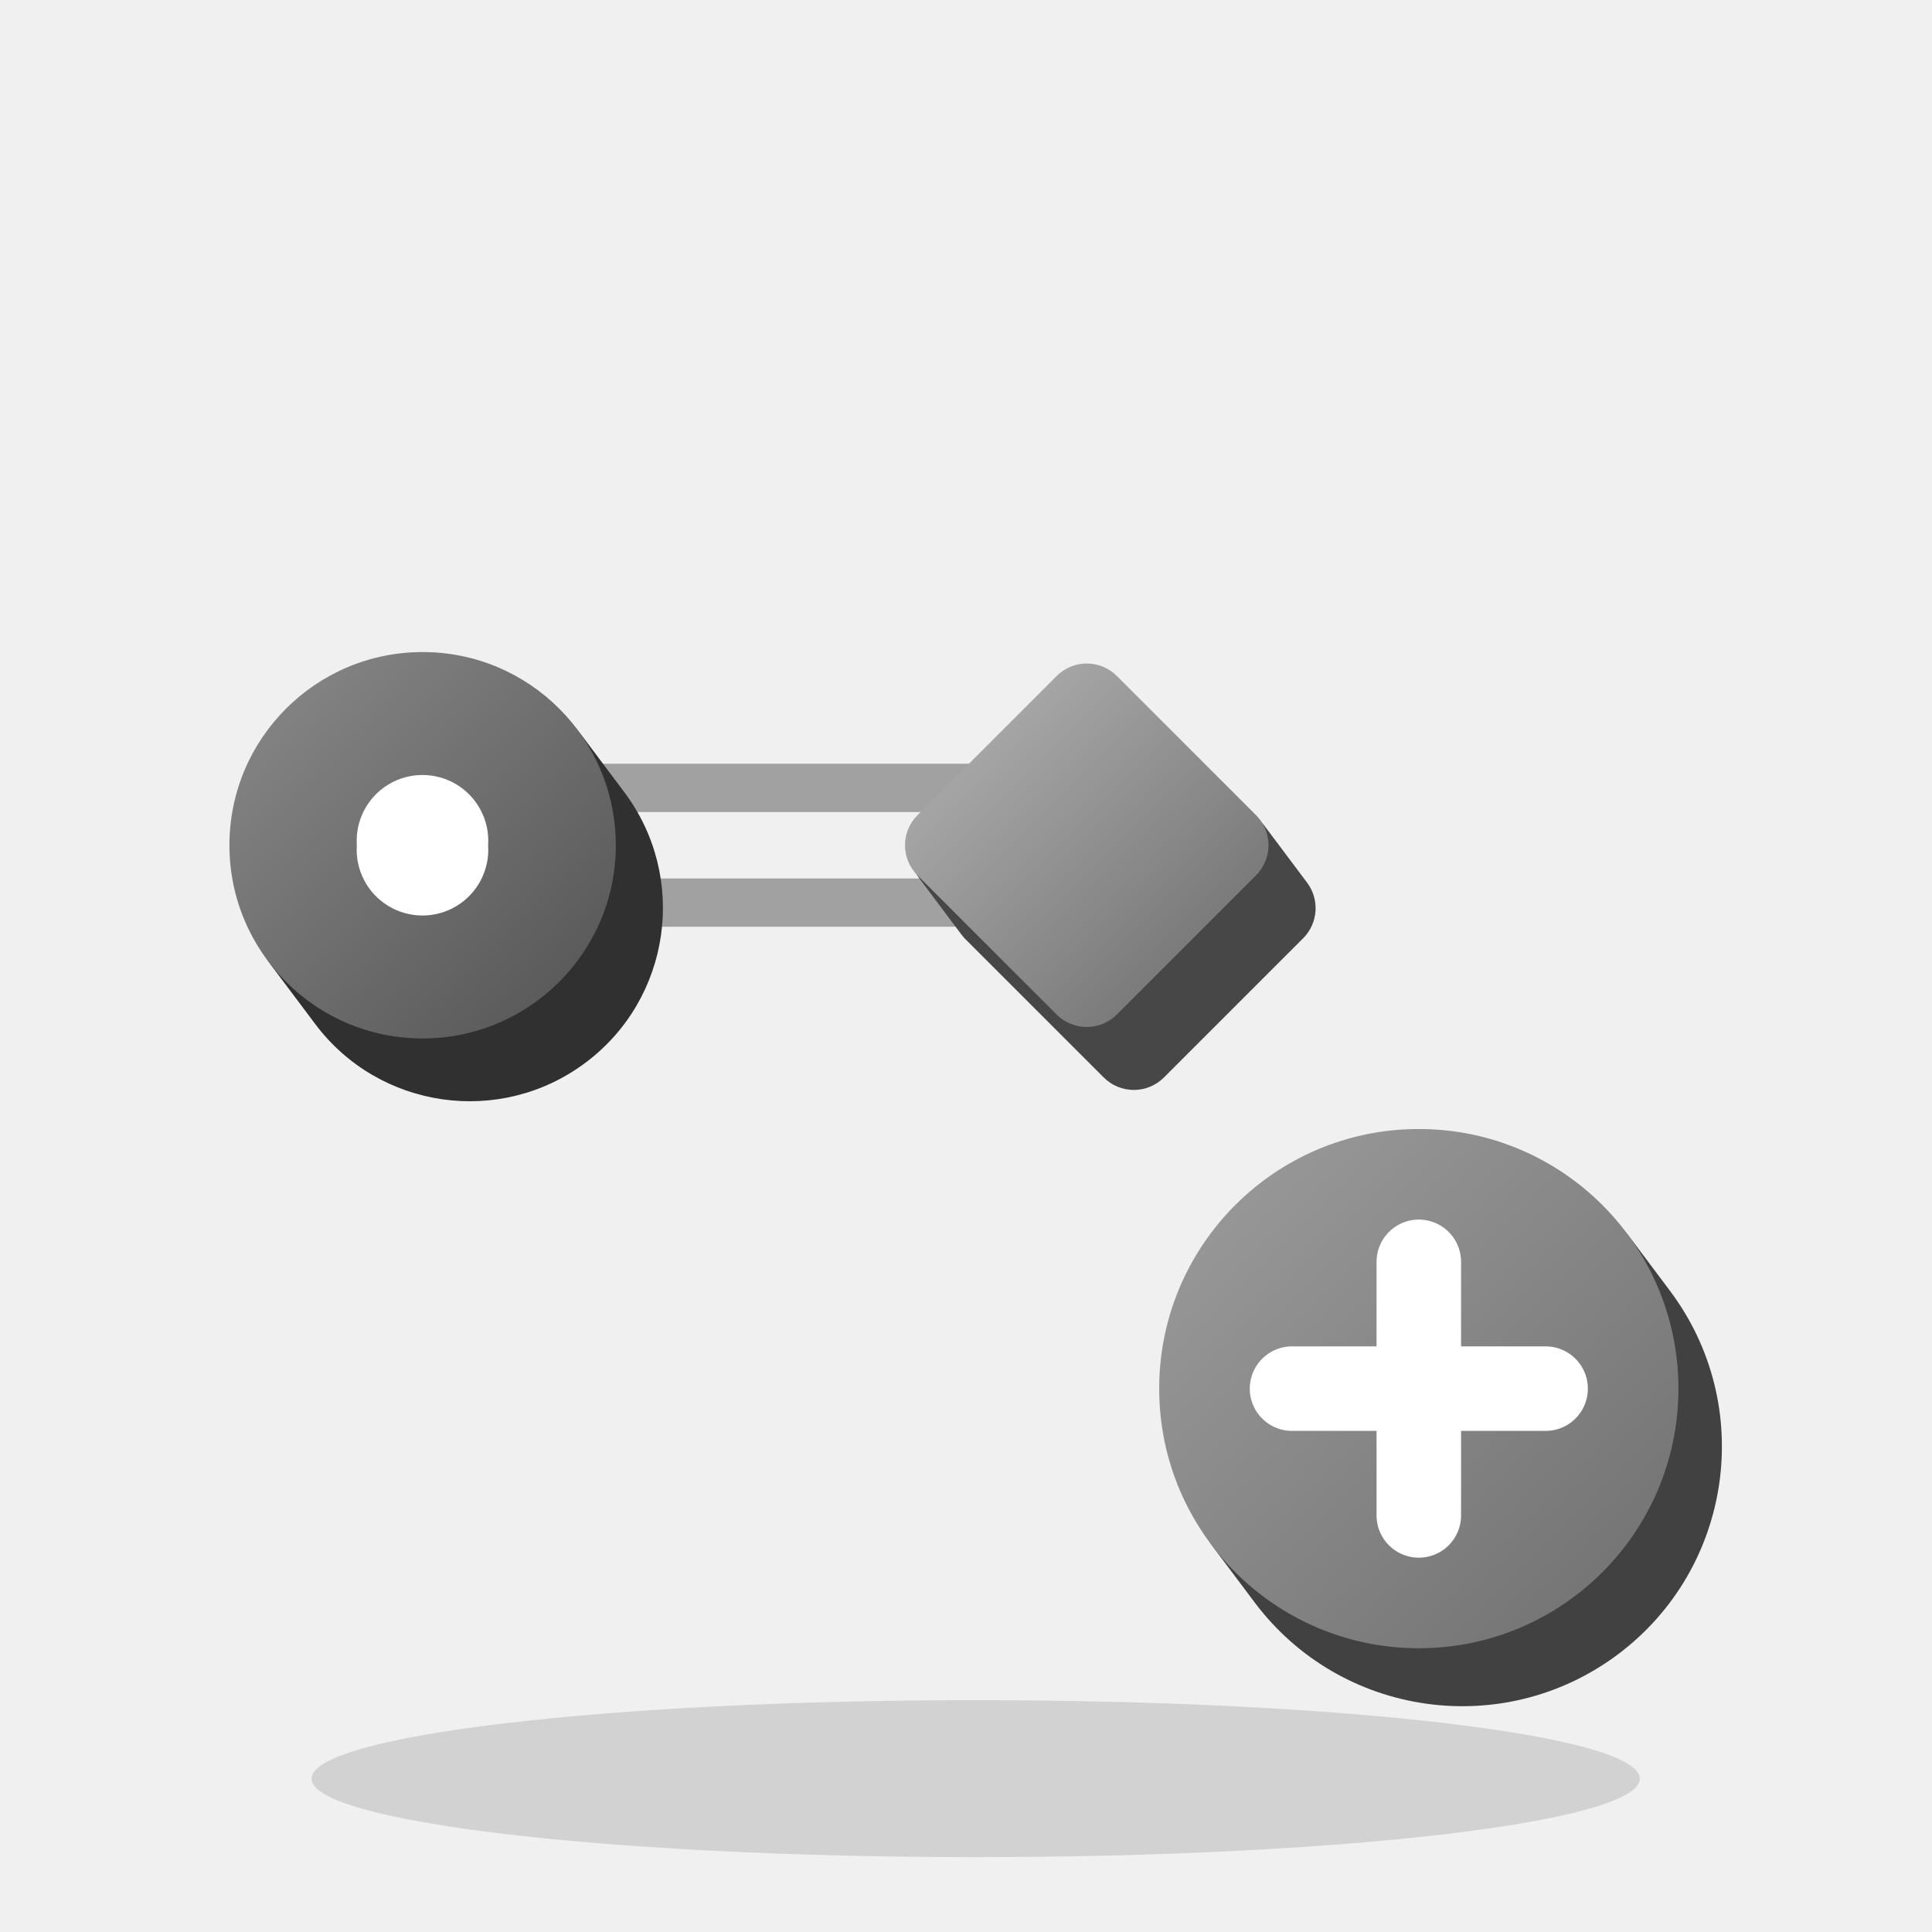
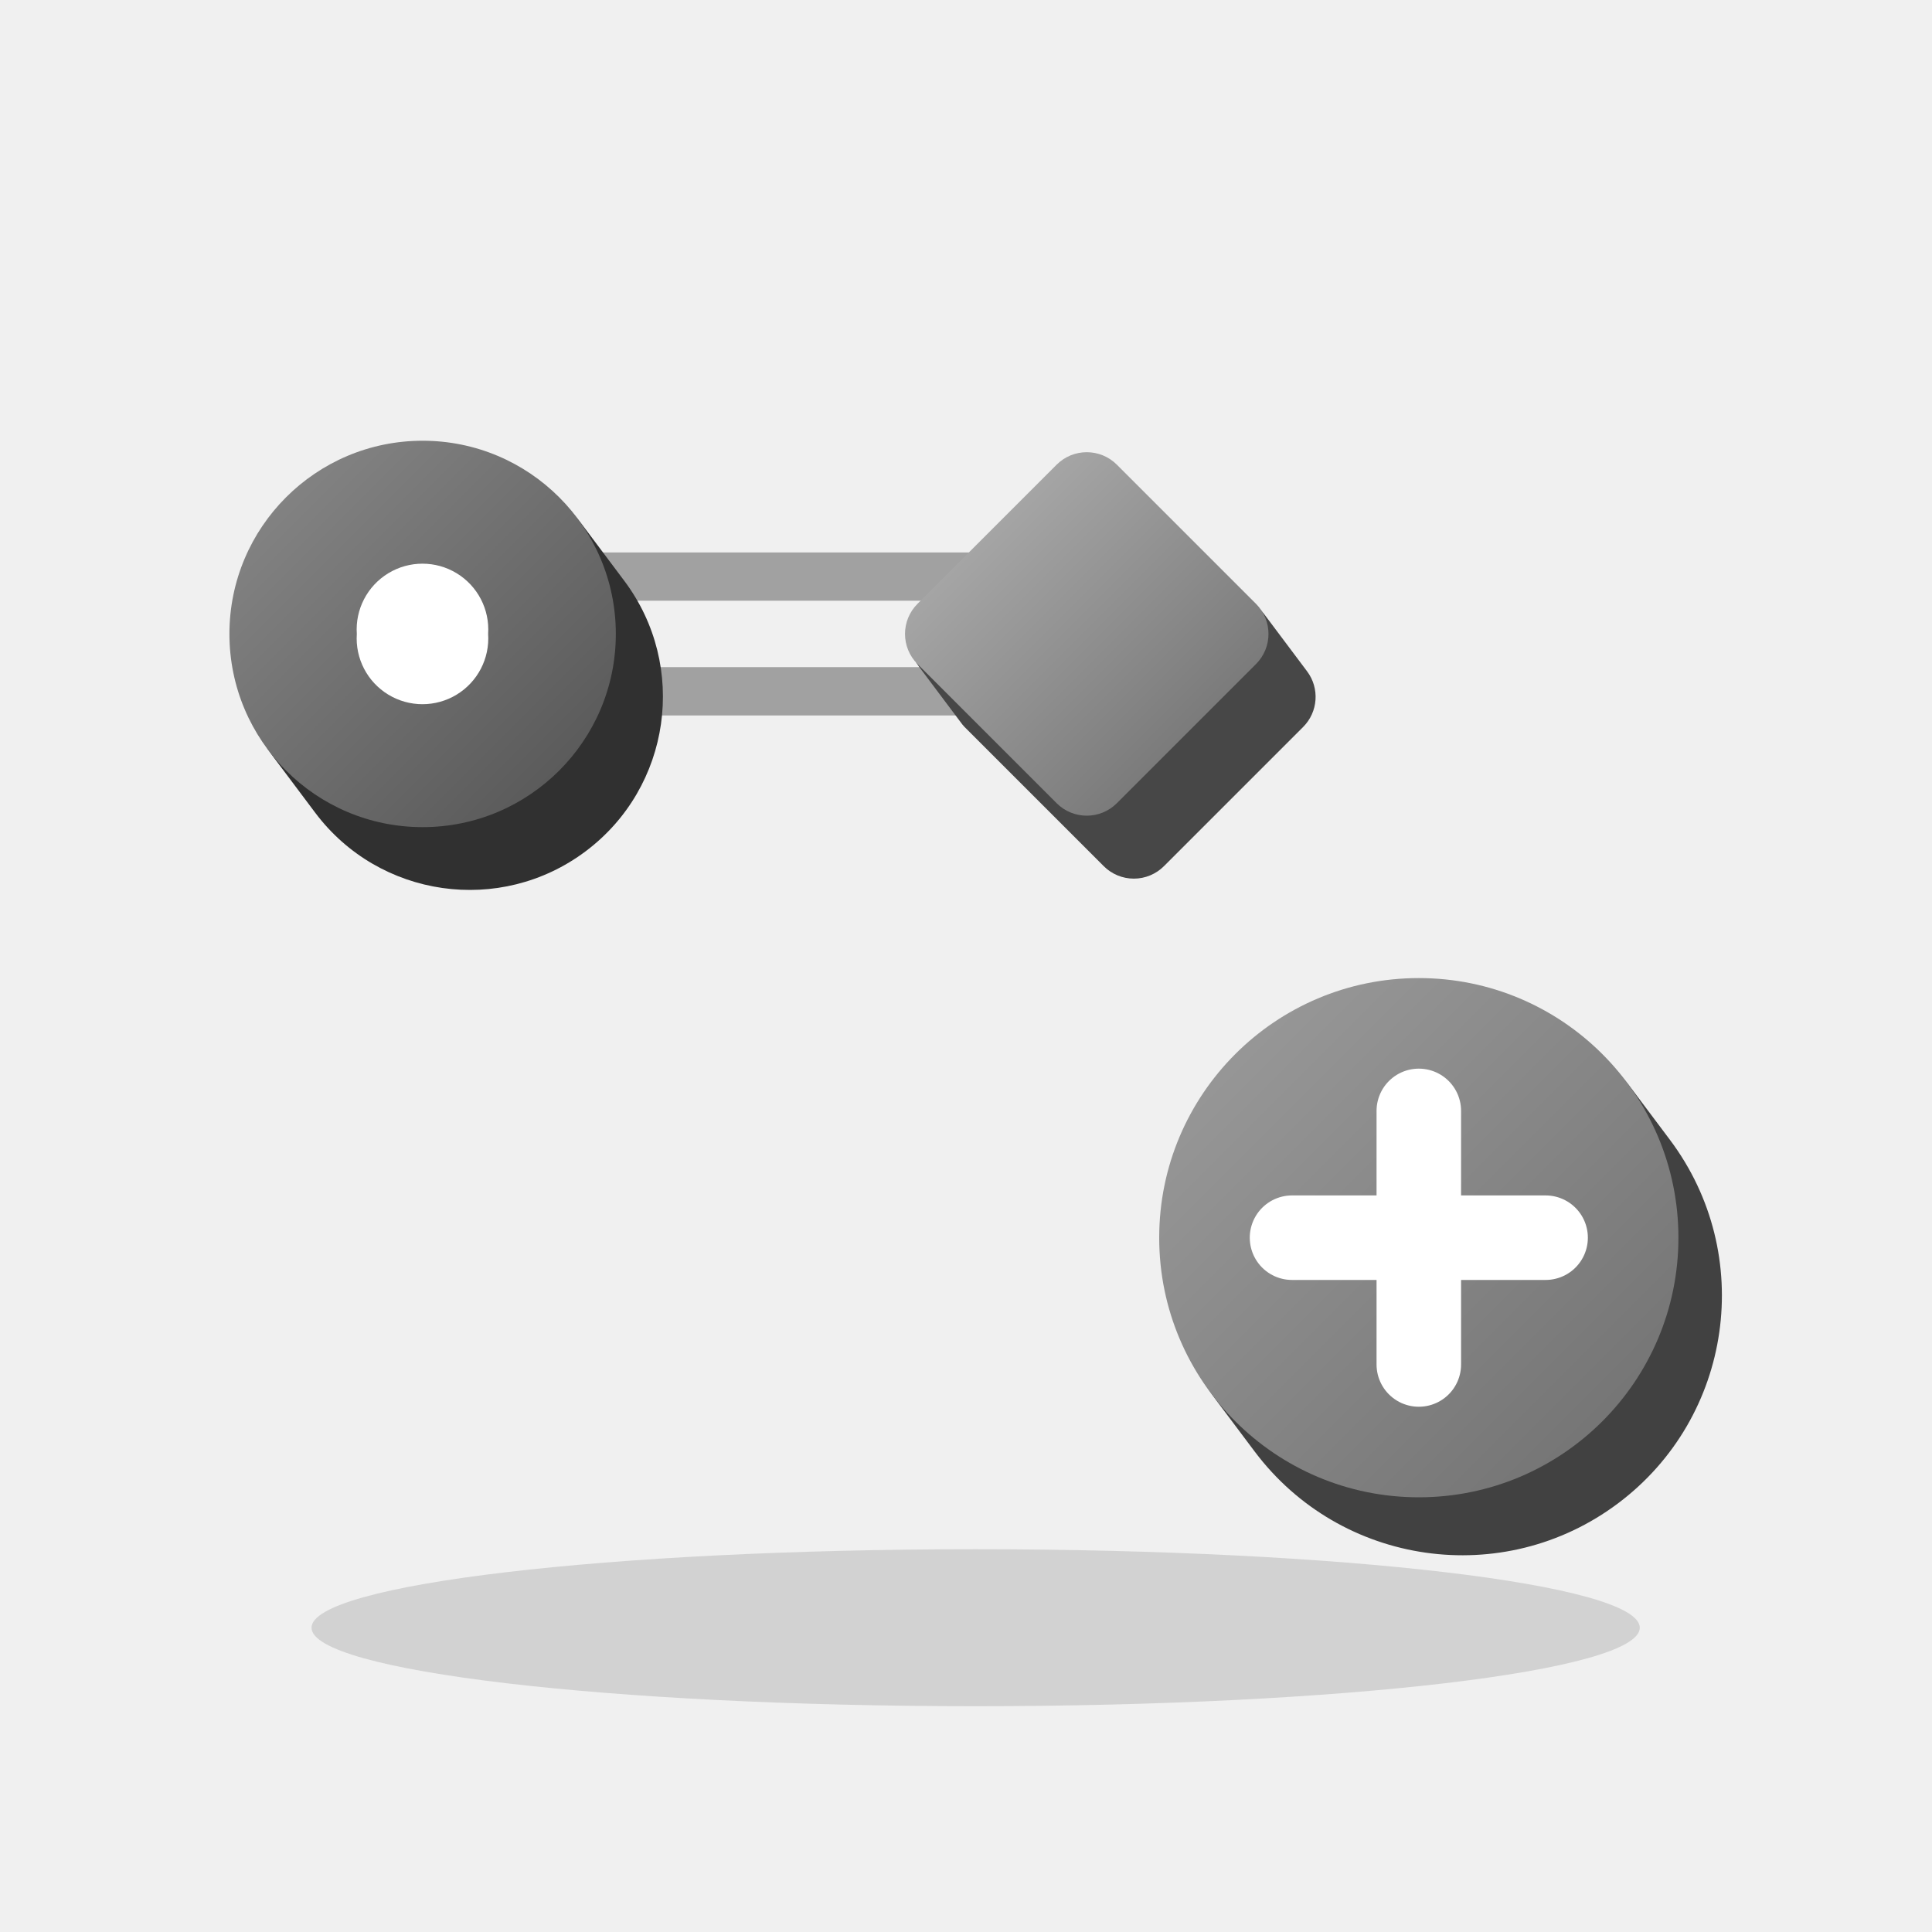
<svg xmlns="http://www.w3.org/2000/svg" viewBox="0 0 64 64" width="64" height="64">
  <defs>
    <linearGradient id="grad_action_add_spouse_ink_g" x1="0" y1="0" x2="1" y2="1">
      <stop offset="0" stop-color="#8A8A8A" />
      <stop offset="1" stop-color="#535353" />
    </linearGradient>
    <linearGradient id="grad_action_add_spouse_orange_r45_g" x1="0" y1="0.5" x2="1" y2="0.5">
      <stop offset="0" stop-color="#A5A5A5" />
      <stop offset="1" stop-color="#7B7B7B" />
    </linearGradient>
    <linearGradient id="grad_action_add_spouse_green_g" x1="0" y1="0" x2="1" y2="1">
      <stop offset="0" stop-color="#9D9D9D" />
      <stop offset="1" stop-color="#6F6F6F" />
    </linearGradient>
  </defs>
  <g class="shadow">
-     <ellipse cx="32.32" cy="58.92" rx="22" ry="2.6" fill="#171717" opacity="0.14" />
+     <ellipse cx="32.32" cy="53.92" rx="22" ry="2.6" fill="#171717" opacity="0.14" />
  </g>
  <g class="links">
-     <path d="M14 26.1L36 26.1M14 29.9L36 29.9" fill="none" stroke="#A1A1A1" stroke-linecap="round" stroke-linejoin="round" stroke-width="1.6" />
+     <path d="M14 19.1L36 19.1M14 22.9L36 22.9" fill="none" stroke="#A1A1A1" stroke-linecap="round" stroke-linejoin="round" stroke-width="1.6" />
  </g>
  <g class="solids">
    <g>
-       <path d="M9.06 32.08L10.44 33.92A6.4 6.4 0 0 0 20.68 26.24L19.3 24.4A6.4 6.4 0 0 0 9.06 32.08Z" fill="#303030" />
-       <circle cx="14" cy="28" r="6.4" fill="url(#grad_action_add_spouse_ink_g)" />
+       <path d="M9.06 25.08L10.44 26.92A6.4 6.4 0 0 0 20.68 19.24L19.3 17.4A6.4 6.4 0 0 0 9.06 25.08Z" fill="#303030" />
+       <circle cx="14" cy="21" r="6.4" fill="url(#grad_action_add_spouse_ink_g)" />
    </g>
    <g>
-       <path d="M43.3 29.24A1.41 1.41 0 0 1 43.17 31.08L38.56 35.69A1.41 1.41 0 0 1 36.56 35.69L31.95 31.08A1.41 1.41 0 0 1 31.82 30.92L30.44 29.08A1.41 1.41 0 0 1 30.57 27.24L35.18 22.63A1.41 1.41 0 0 1 37.18 22.63L41.79 27.24A1.41 1.41 0 0 1 41.92 27.4Z" fill="#474747" />
-       <rect x="31.33" y="23.33" width="9.34" height="9.34" rx="1.41" transform="rotate(45 36 28)" fill="url(#grad_action_add_spouse_orange_r45_g)" />
+       <path d="M43.3 22.24A1.41 1.41 0 0 1 43.17 24.08L38.56 28.69A1.41 1.41 0 0 1 36.56 28.69L31.95 24.08A1.41 1.41 0 0 1 31.82 23.92L30.44 22.08A1.41 1.41 0 0 1 30.57 20.24L35.18 15.63A1.41 1.41 0 0 1 37.18 15.63L41.79 20.24A1.41 1.41 0 0 1 41.92 20.4Z" fill="#474747" />
+       <rect x="31.33" y="16.33" width="9.34" height="9.34" rx="1.41" transform="rotate(45 36 21)" fill="url(#grad_action_add_spouse_orange_r45_g)" />
    </g>
    <g>
-       <path d="M40.3 51.4L41.56 53.08A8.6 8.6 0 0 0 55.32 42.76L54.06 41.08A8.6 8.6 0 0 0 40.3 51.4Z" fill="#414141" />
-       <circle cx="47" cy="46" r="8.6" fill="url(#grad_action_add_spouse_green_g)" />
+       <path d="M40.3 46.4L41.56 48.08A8.6 8.6 0 0 0 55.32 37.76L54.06 36.08A8.6 8.6 0 0 0 40.3 46.4Z" fill="#414141" />
+       <circle cx="47" cy="41" r="8.6" fill="url(#grad_action_add_spouse_green_g)" />
    </g>
  </g>
  <g class="marks">
-     <path d="M11.82 28a2.18 2.18 0 1 0 4.35 0a2.18 2.18 0 1 0 -4.35 0Z" fill="#FFFFFF" />
-     <path d="M42.8 46H51.2M47 41.8V50.2" fill="none" stroke="#FFFFFF" stroke-width="2.8" stroke-linecap="round" stroke-linejoin="round" />
+     <path d="M11.82 21a2.18 2.18 0 1 0 4.35 0a2.18 2.18 0 1 0 -4.35 0Z" fill="#FFFFFF" />
+     <path d="M42.8 41H51.2M47 36.8V45.2" fill="none" stroke="#FFFFFF" stroke-width="2.8" stroke-linecap="round" stroke-linejoin="round" />
  </g>
</svg>
